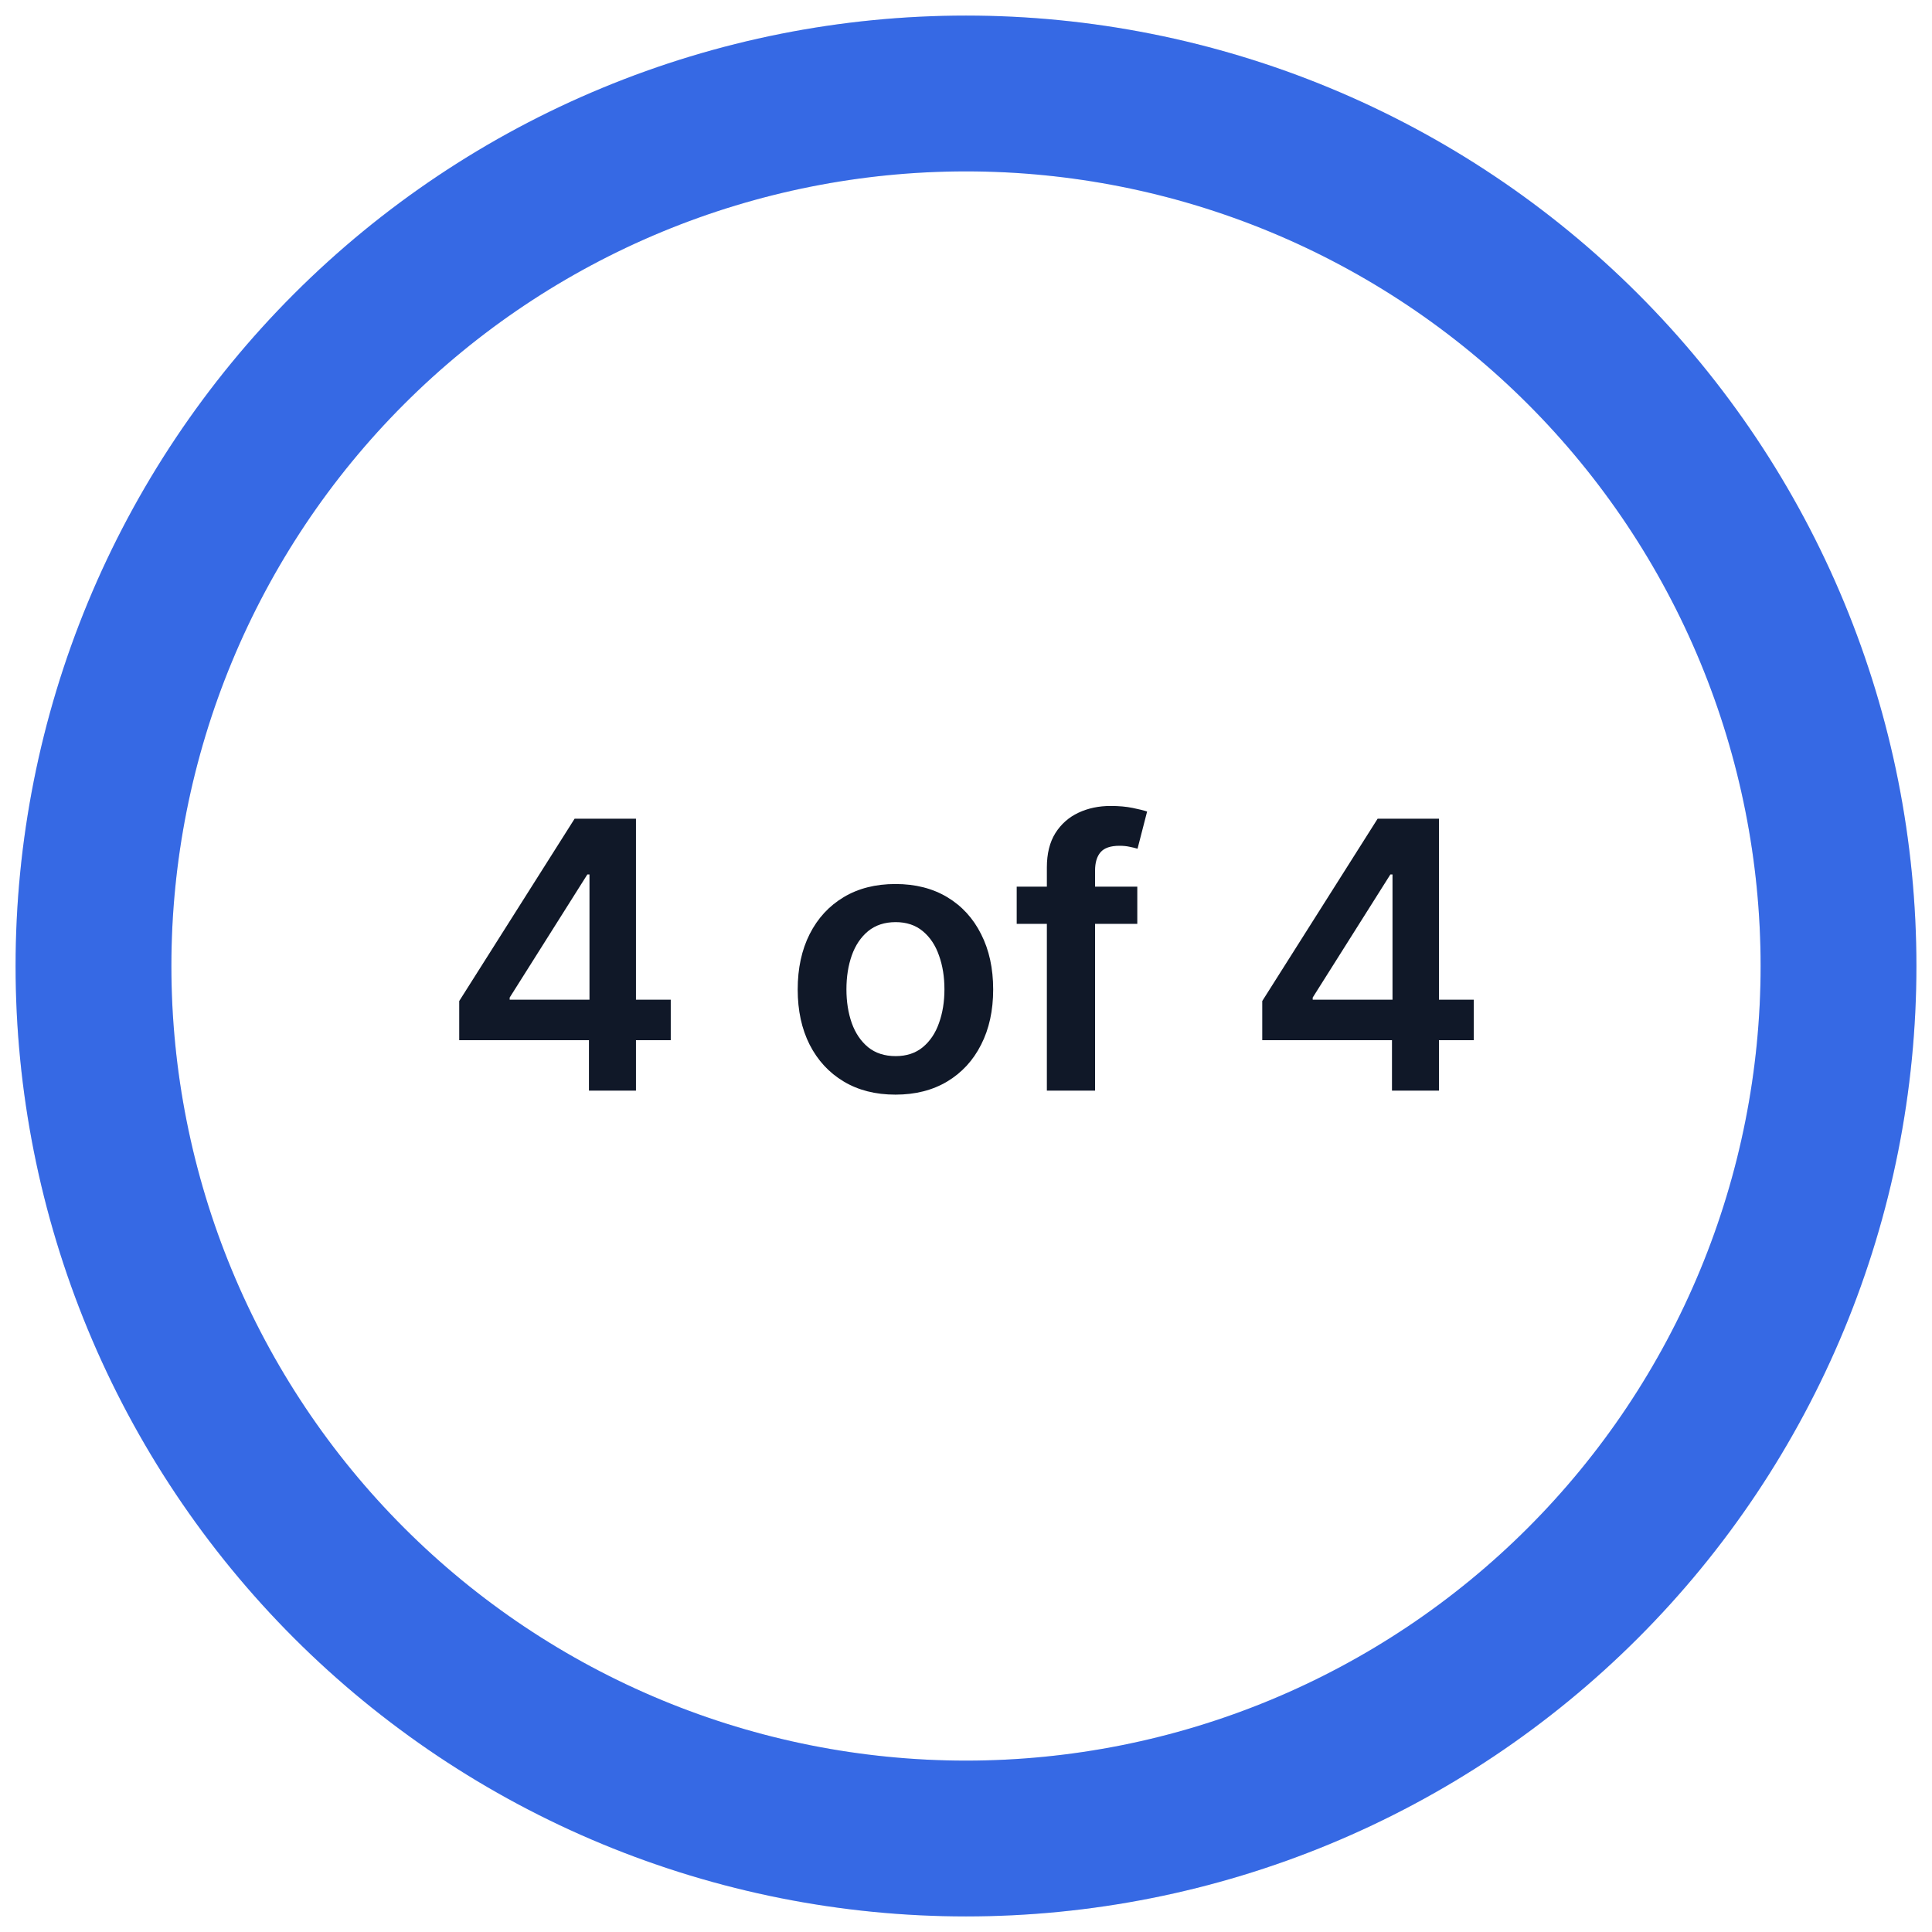
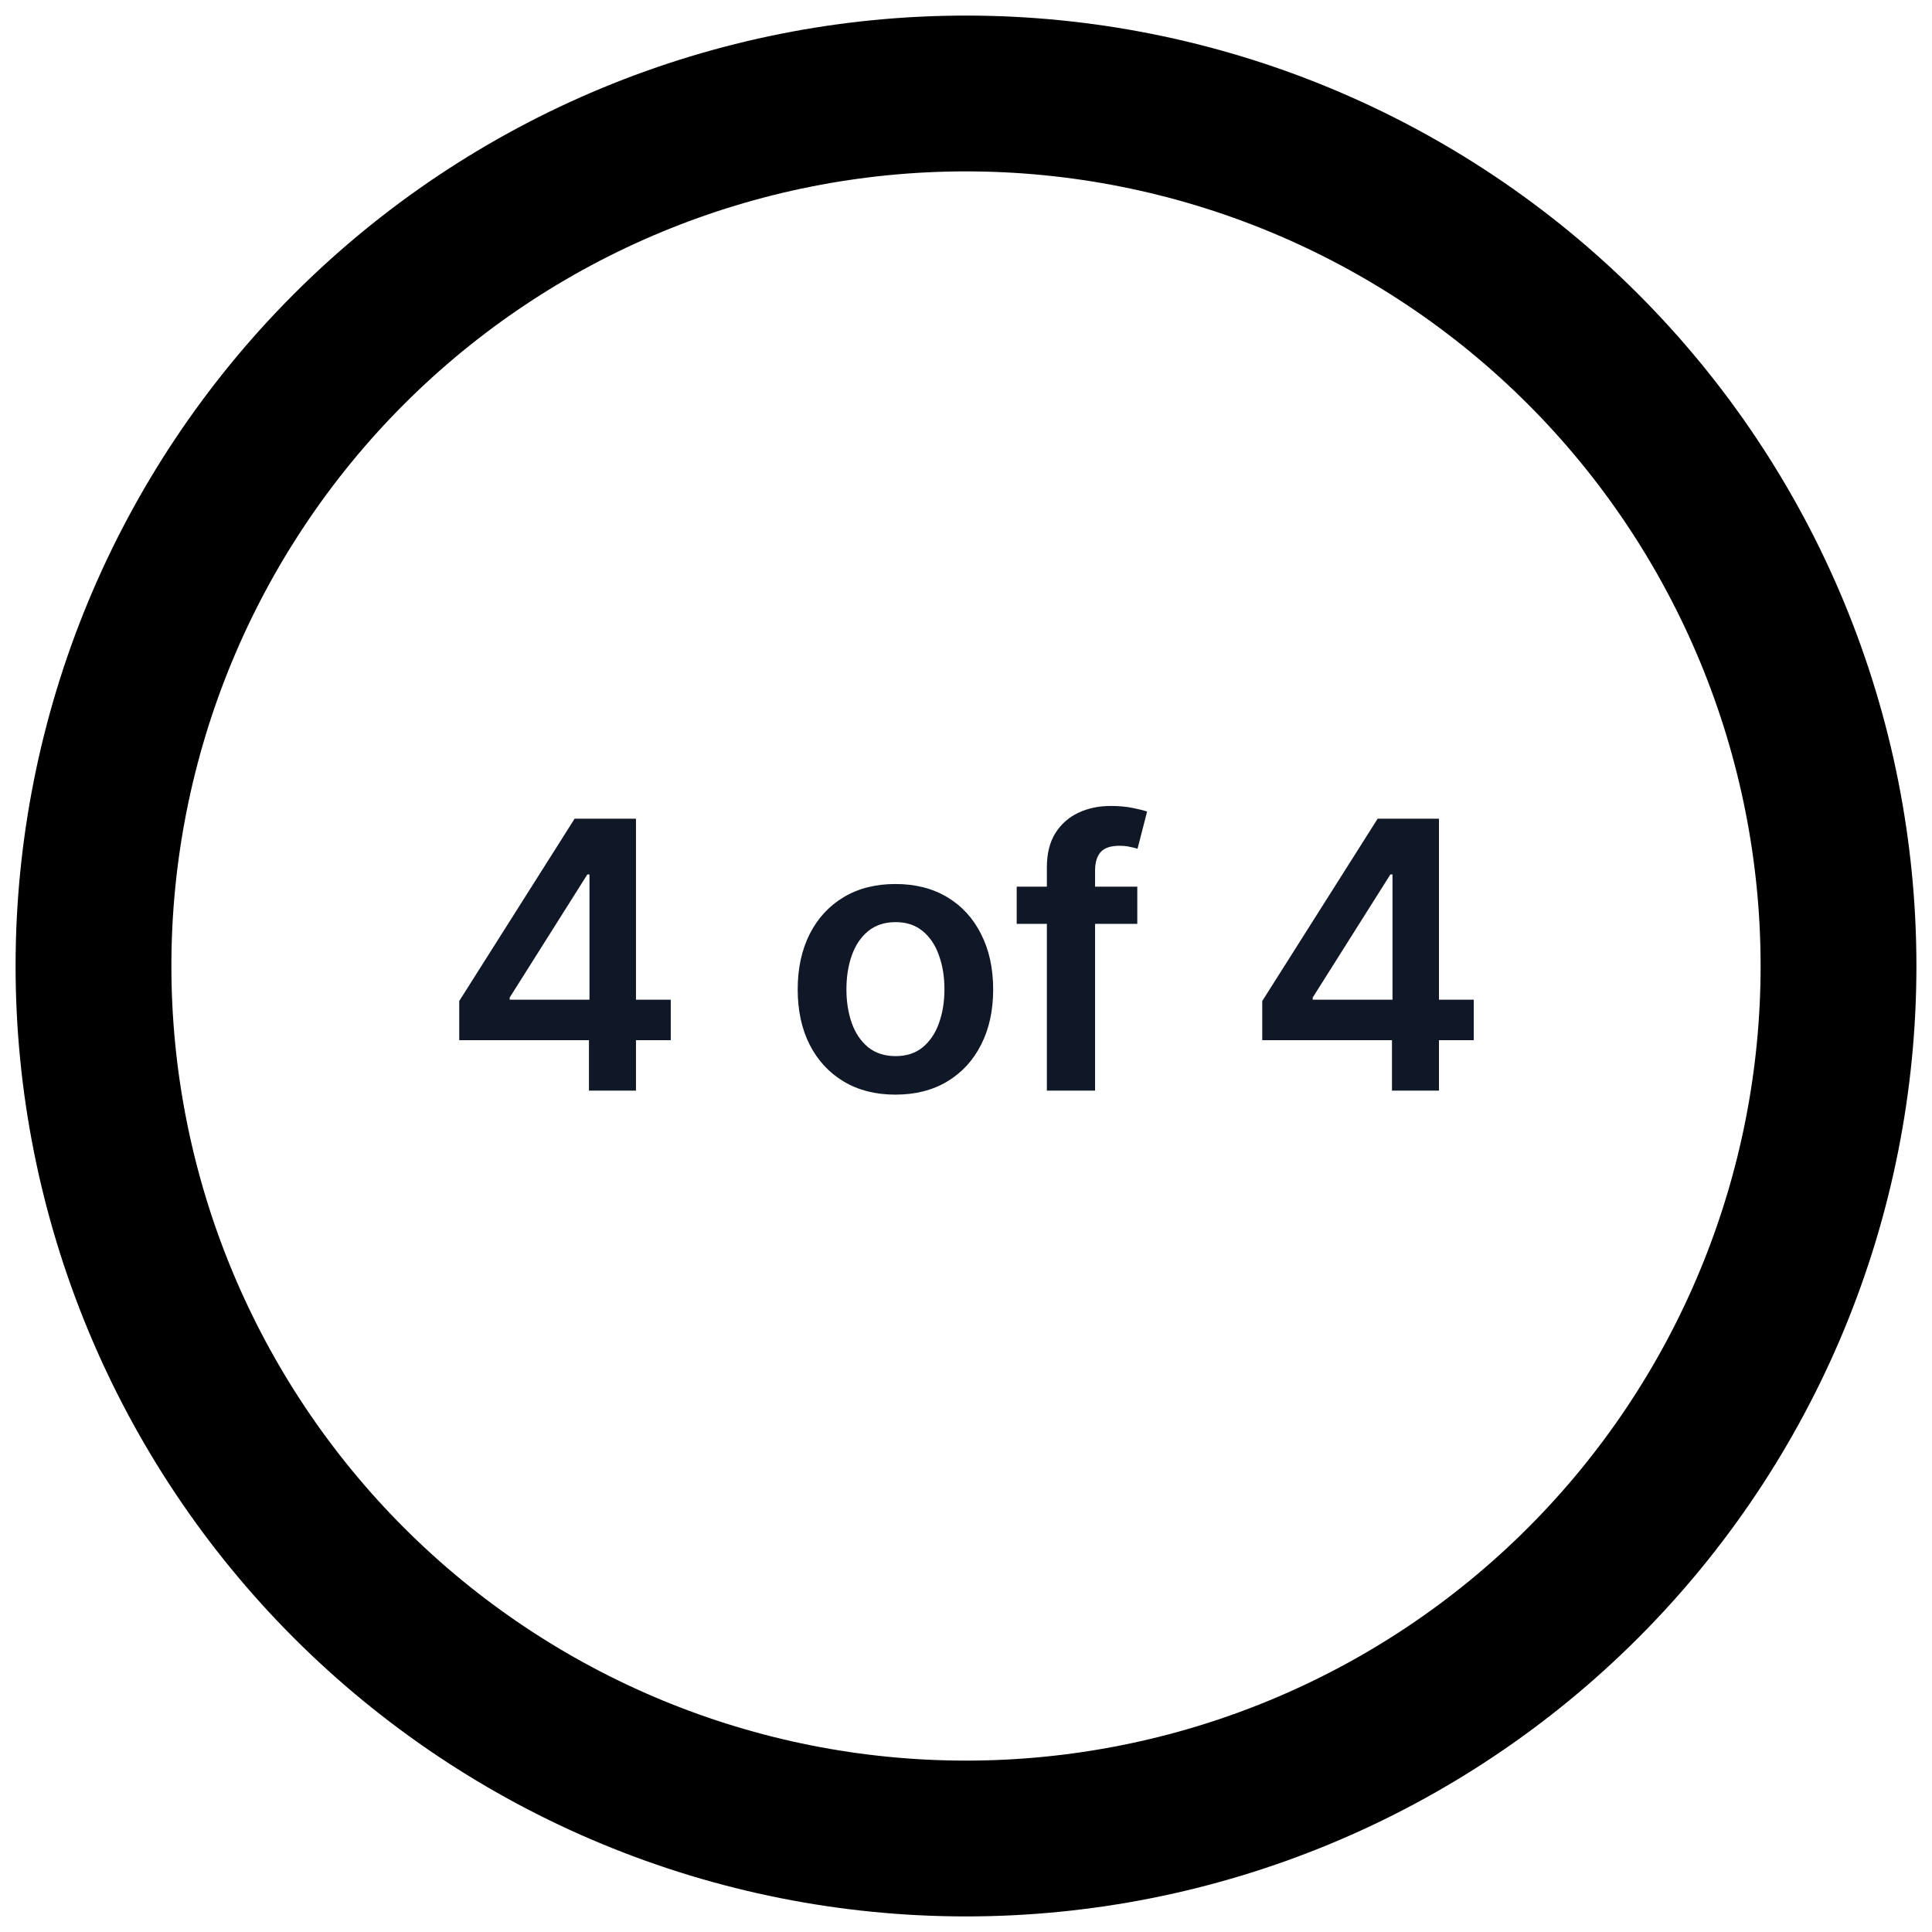
<svg xmlns="http://www.w3.org/2000/svg" width="62" height="62" viewBox="0 0 62 62" fill="none">
-   <path d="M31 3C34.677 3 38.318 3.724 41.715 5.131C45.112 6.539 48.199 8.601 50.799 11.201C53.399 13.801 55.462 16.888 56.869 20.285C58.276 23.682 59 27.323 59 31C59 34.677 58.276 38.318 56.869 41.715C55.462 45.112 53.399 48.199 50.799 50.799C48.199 53.399 45.112 55.462 41.715 56.869C38.318 58.276 34.677 59 31 59C27.323 59 23.682 58.276 20.285 56.869C16.888 55.462 13.801 53.399 11.201 50.799C8.601 48.199 6.538 45.112 5.131 41.715C3.724 38.318 3 34.677 3 31C3 27.323 3.724 23.682 5.131 20.285C6.539 16.888 8.601 13.801 11.201 11.201C13.801 8.601 16.888 6.538 20.285 5.131C23.682 3.724 27.323 3 31 3L31 3Z" stroke="#EAECF0" stroke-width="5" stroke-linecap="round" stroke-linejoin="round" />
-   <path d="M31 3C34.677 3 38.318 3.724 41.715 5.131C45.112 6.539 48.199 8.601 50.799 11.201C53.399 13.801 55.462 16.888 56.869 20.285C58.276 23.682 59 27.323 59 31C59 34.677 58.276 38.318 56.869 41.715C55.462 45.112 53.399 48.199 50.799 50.799C48.199 53.399 45.112 55.462 41.715 56.869C38.318 58.276 34.677 59 31 59C27.323 59 23.682 58.276 20.285 56.869C16.888 55.462 13.801 53.399 11.201 50.799C8.601 48.199 6.538 45.112 5.131 41.715C3.724 38.318 3 34.677 3 31C3 27.323 3.724 23.682 5.131 20.285C6.539 16.888 8.601 13.801 11.201 11.201C13.801 8.601 16.888 6.538 20.285 5.131C23.682 3.724 27.323 3 31 3L31 3Z" stroke="#3669E4" stroke-width="5" stroke-linecap="round" stroke-linejoin="round" />
+   <path d="M31 3C34.677 3 38.318 3.724 41.715 5.131C45.112 6.539 48.199 8.601 50.799 11.201C53.399 13.801 55.462 16.888 56.869 20.285C58.276 23.682 59 27.323 59 31C59 34.677 58.276 38.318 56.869 41.715C55.462 45.112 53.399 48.199 50.799 50.799C48.199 53.399 45.112 55.462 41.715 56.869C38.318 58.276 34.677 59 31 59C27.323 59 23.682 58.276 20.285 56.869C16.888 55.462 13.801 53.399 11.201 50.799C8.601 48.199 6.538 45.112 5.131 41.715C3.724 38.318 3 34.677 3 31C3 27.323 3.724 23.682 5.131 20.285C6.539 16.888 8.601 13.801 11.201 11.201C13.801 8.601 16.888 6.538 20.285 5.131C23.682 3.724 27.323 3 31 3L31 3Z" stroke="#currentColor" stroke-width="5" stroke-linecap="round" stroke-linejoin="round" />
+   <path d="M31 3C34.677 3 38.318 3.724 41.715 5.131C45.112 6.539 48.199 8.601 50.799 11.201C53.399 13.801 55.462 16.888 56.869 20.285C58.276 23.682 59 27.323 59 31C59 34.677 58.276 38.318 56.869 41.715C55.462 45.112 53.399 48.199 50.799 50.799C48.199 53.399 45.112 55.462 41.715 56.869C38.318 58.276 34.677 59 31 59C27.323 59 23.682 58.276 20.285 56.869C16.888 55.462 13.801 53.399 11.201 50.799C8.601 48.199 6.538 45.112 5.131 41.715C3.724 38.318 3 34.677 3 31C3 27.323 3.724 23.682 5.131 20.285C6.539 16.888 8.601 13.801 11.201 11.201C13.801 8.601 16.888 6.538 20.285 5.131C23.682 3.724 27.323 3 31 3L31 3Z" stroke="currentColor" stroke-width="5" stroke-linecap="round" stroke-linejoin="round" />
  <path d="M14.737 33.381V32.124L18.44 26.273H19.488V28.062H18.849L16.356 32.013V32.081H21.525V33.381H14.737ZM18.9 35V32.997L18.917 32.435V26.273H20.409V35H18.9ZM28.736 35.128C28.096 35.128 27.542 34.987 27.074 34.706C26.605 34.425 26.241 34.031 25.983 33.526C25.727 33.02 25.599 32.429 25.599 31.753C25.599 31.077 25.727 30.484 25.983 29.976C26.241 29.467 26.605 29.072 27.074 28.791C27.542 28.51 28.096 28.369 28.736 28.369C29.375 28.369 29.929 28.51 30.398 28.791C30.866 29.072 31.229 29.467 31.484 29.976C31.743 30.484 31.872 31.077 31.872 31.753C31.872 32.429 31.743 33.02 31.484 33.526C31.229 34.031 30.866 34.425 30.398 34.706C29.929 34.987 29.375 35.128 28.736 35.128ZM28.744 33.892C29.091 33.892 29.381 33.797 29.613 33.606C29.846 33.413 30.02 33.155 30.133 32.831C30.25 32.507 30.308 32.146 30.308 31.749C30.308 31.348 30.25 30.986 30.133 30.662C30.02 30.335 29.846 30.075 29.613 29.882C29.381 29.689 29.091 29.592 28.744 29.592C28.389 29.592 28.094 29.689 27.858 29.882C27.625 30.075 27.45 30.335 27.334 30.662C27.22 30.986 27.163 31.348 27.163 31.749C27.163 32.146 27.22 32.507 27.334 32.831C27.45 33.155 27.625 33.413 27.858 33.606C28.094 33.797 28.389 33.892 28.744 33.892ZM36.497 28.454V29.648H32.627V28.454H36.497ZM33.595 35V27.837C33.595 27.396 33.685 27.03 33.867 26.737C34.052 26.445 34.299 26.226 34.609 26.081C34.919 25.936 35.262 25.864 35.64 25.864C35.907 25.864 36.144 25.885 36.352 25.928C36.559 25.97 36.712 26.009 36.812 26.043L36.505 27.236C36.44 27.216 36.357 27.196 36.258 27.176C36.159 27.153 36.048 27.142 35.926 27.142C35.639 27.142 35.435 27.212 35.316 27.351C35.2 27.487 35.142 27.683 35.142 27.939V35H33.595ZM40.507 33.381V32.124L44.21 26.273H45.258V28.062H44.619L42.126 32.013V32.081H47.295V33.381H40.507ZM44.67 35V32.997L44.687 32.435V26.273H46.178V35H44.67Z" fill="#101828" />
</svg>
